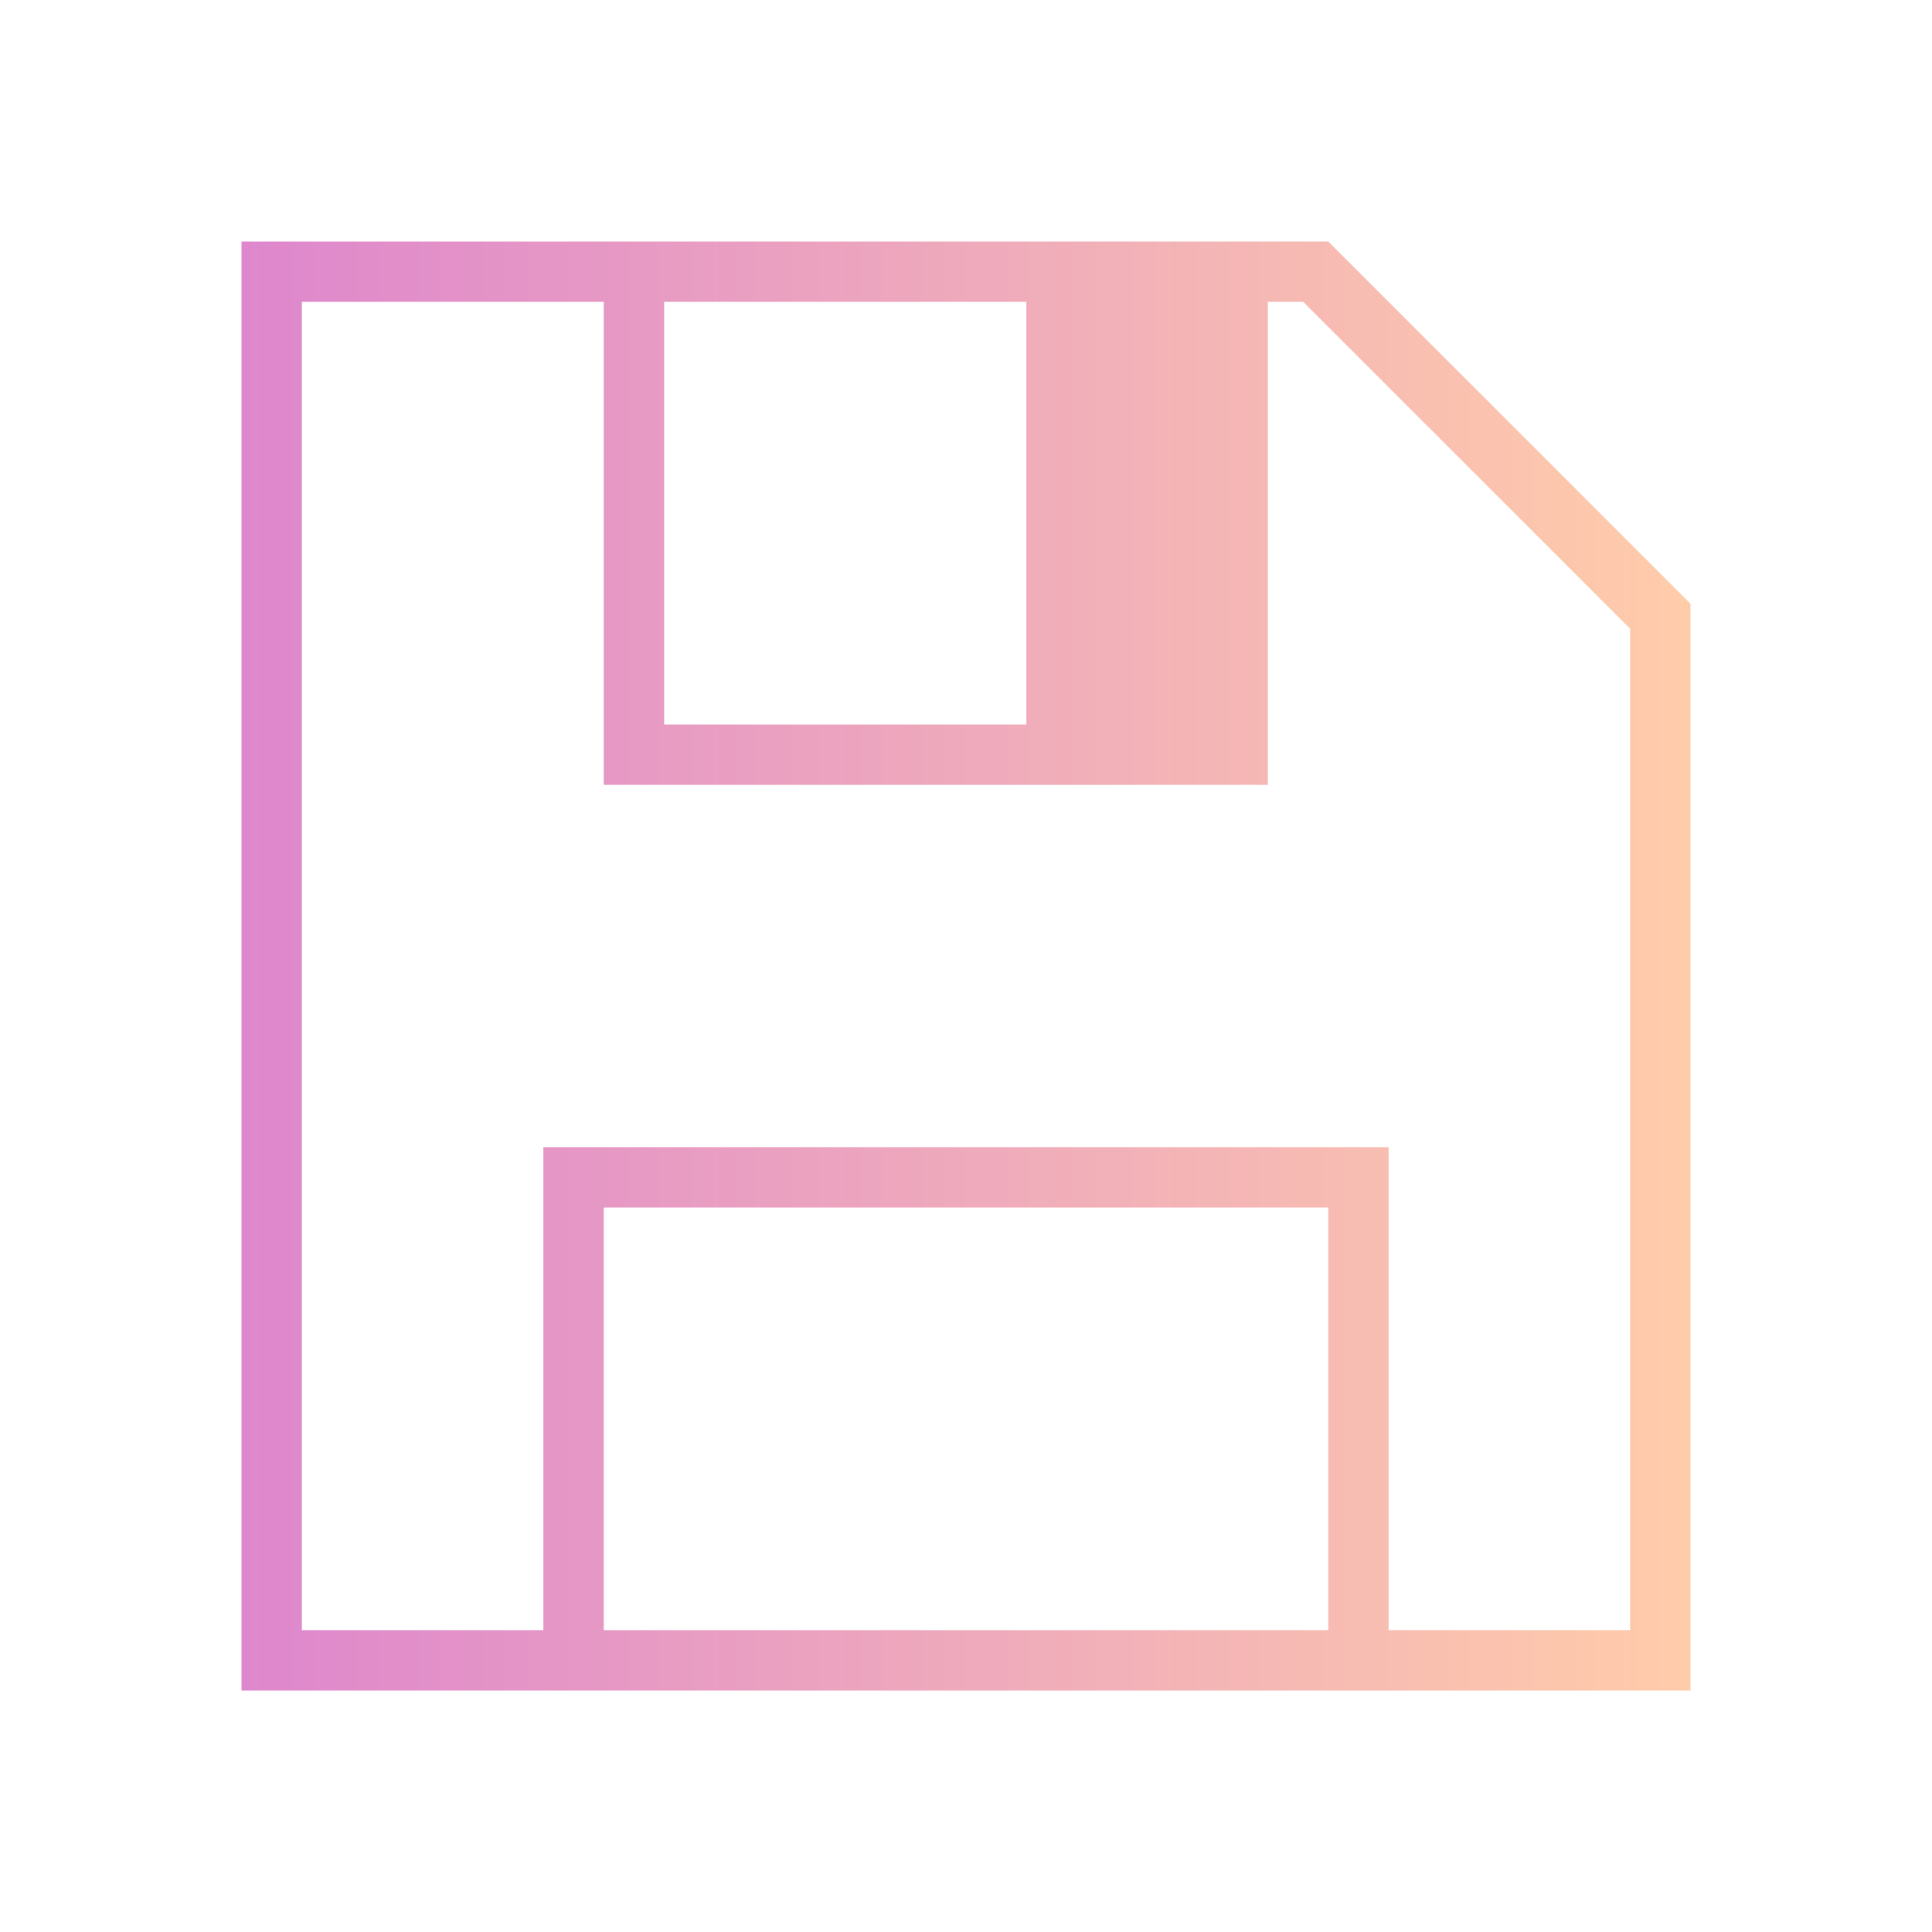
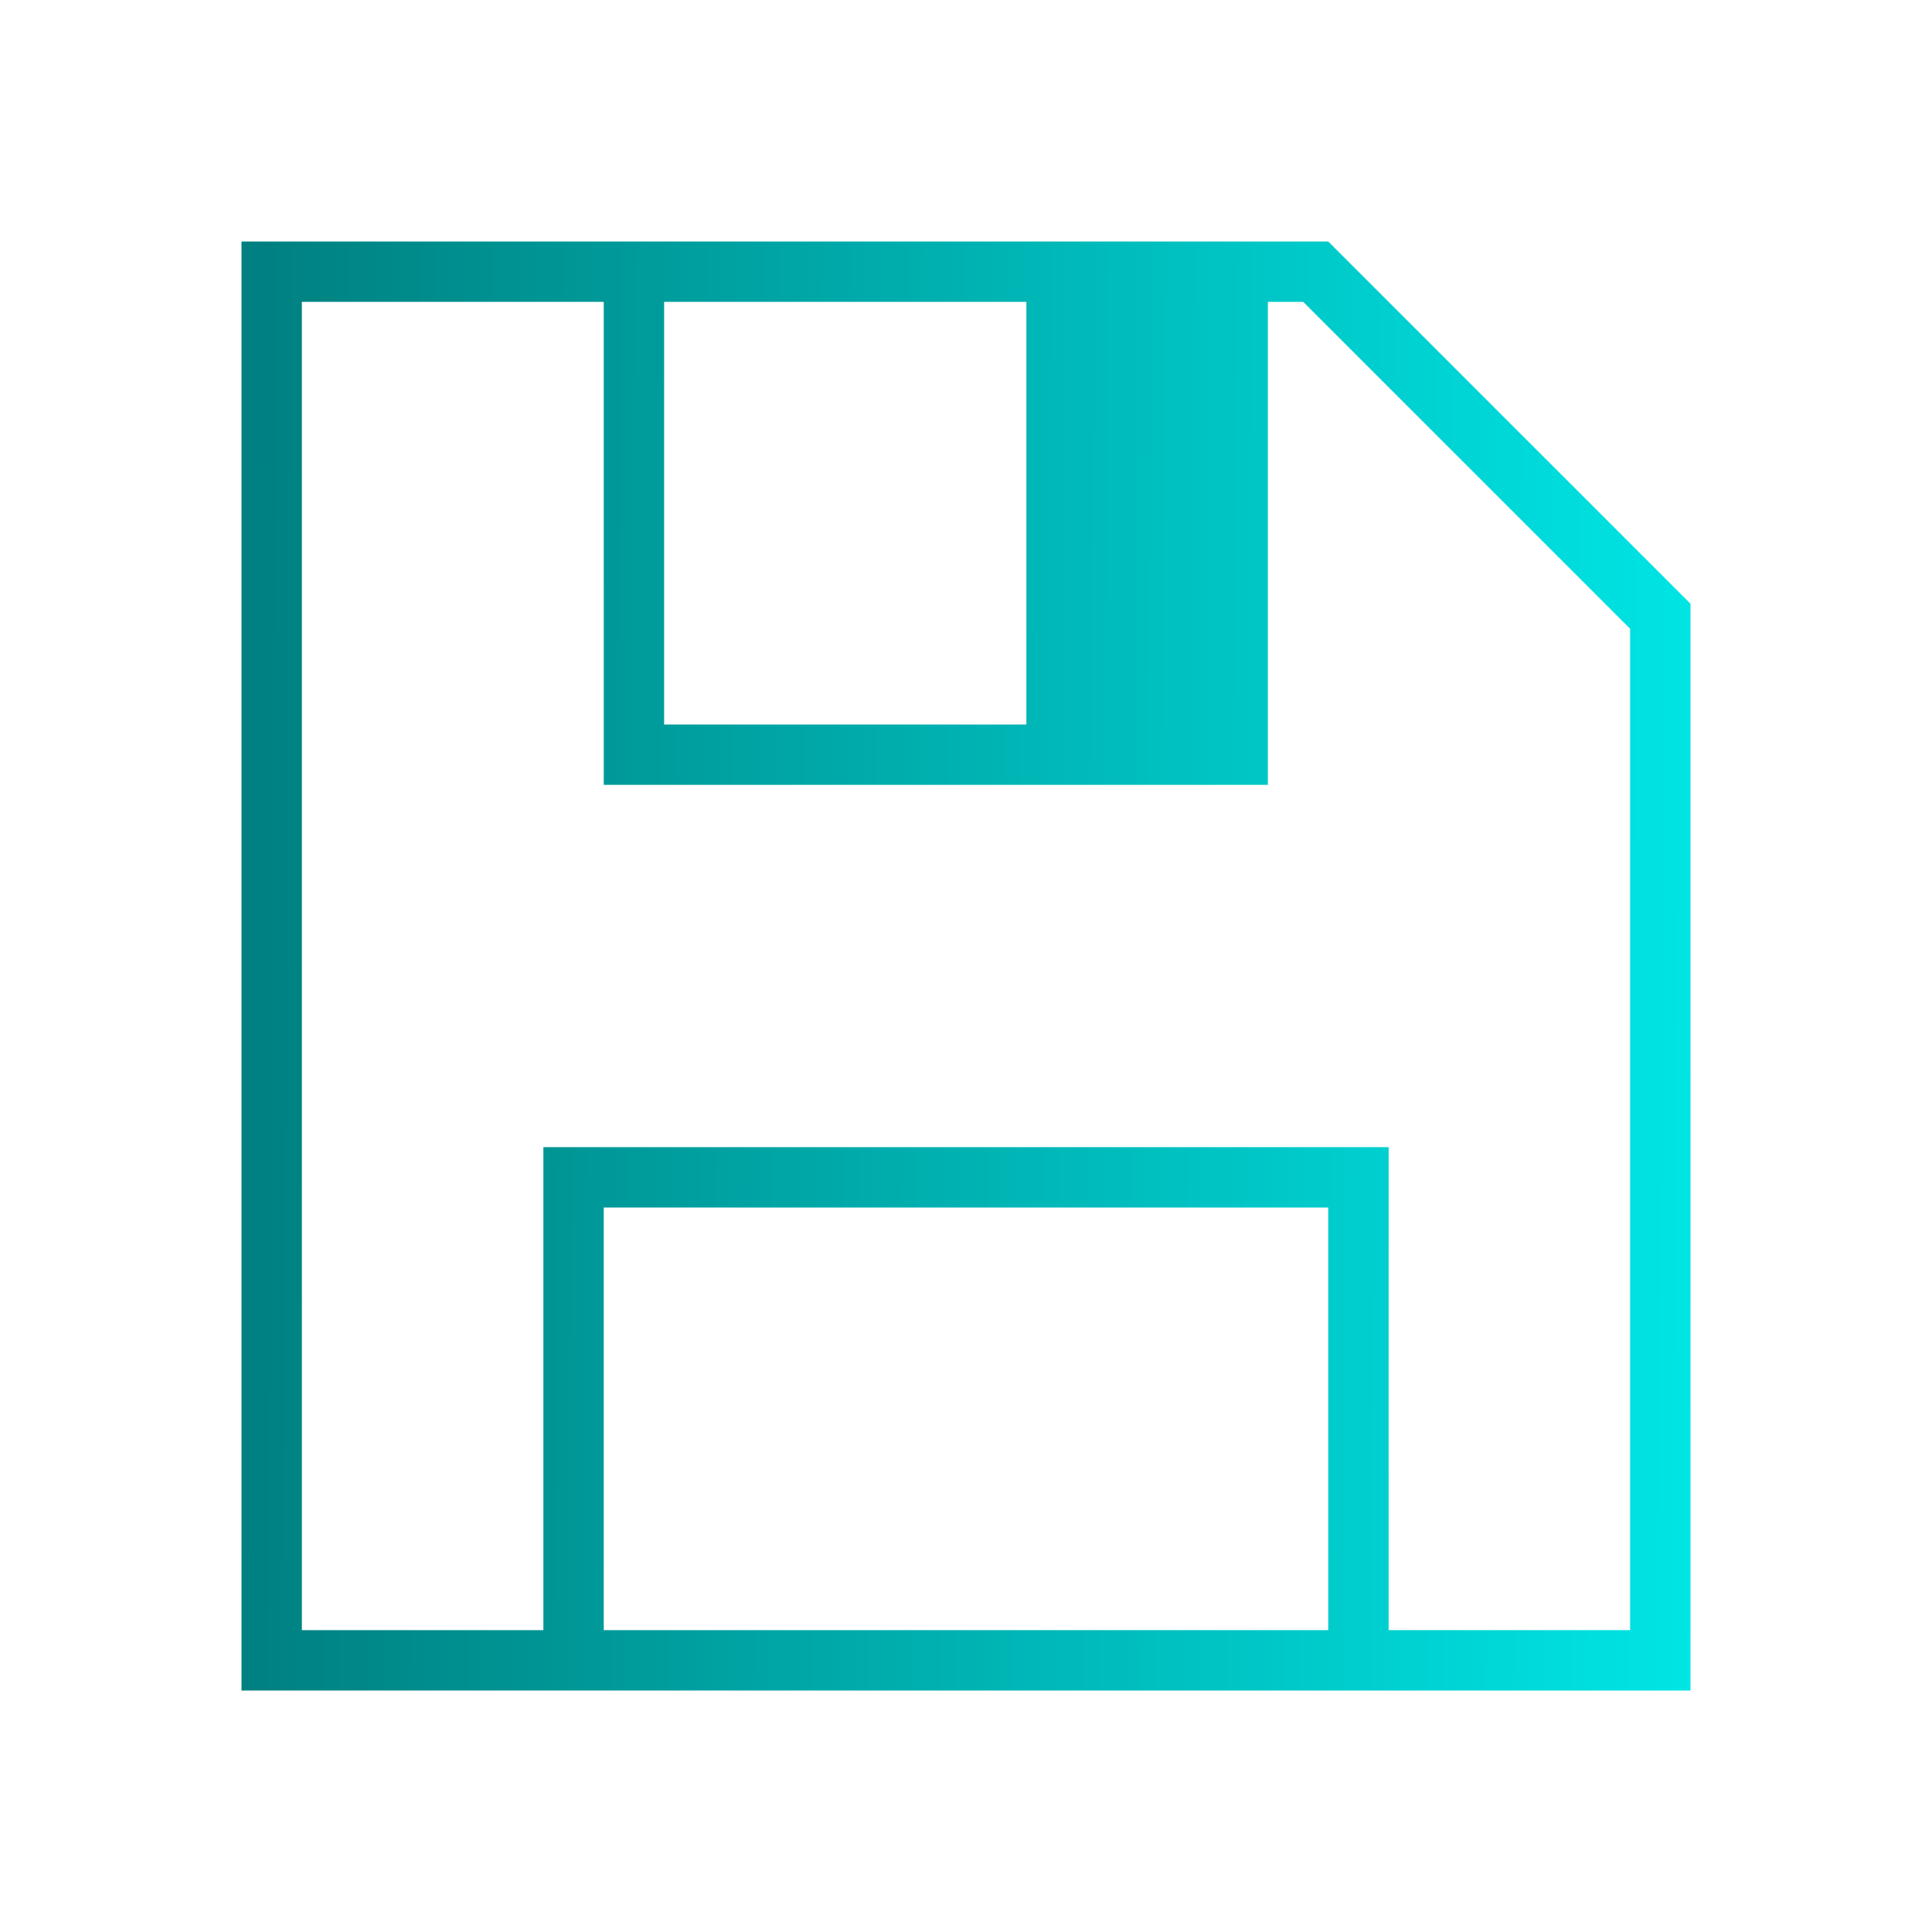
<svg xmlns="http://www.w3.org/2000/svg" xmlns:xlink="http://www.w3.org/1999/xlink" viewBox="0 0 32 32" version="1.1" id="svg6">
  <defs id="defs3051">
    <linearGradient id="linearGradient839">
-       <stop style="stop-color:#de87cd;stop-opacity:1" offset="0" id="stop835" />
-       <stop style="stop-color:#ffccaa;stop-opacity:1" offset="1" id="stop837" />
+       <stop style="stop-color:#008080;stop-opacity:1" offset="0" id="stop835" />
+       <stop style="stop-color:#00e5e5;stop-opacity:1" offset="1" id="stop837" />
    </linearGradient>
    <style type="text/css" id="current-color-scheme">
      .ColorScheme-Text {
        color:#eff0f1;
      }
      </style>
-     <linearGradient xlink:href="#linearGradient839" id="linearGradient841" x1="4" y1="16" x2="28" y2="16" gradientUnits="userSpaceOnUse" />
+     <linearGradient xlink:href="#linearGradient839" id="linearGradient841" x1="4.153" y1="15.976" x2="28.133" y2="16.146" gradientUnits="userSpaceOnUse" />
  </defs>
  <path style="fill:url(#linearGradient841);fill-opacity:1;stroke:none" d="m 4,4 0,24 5,0 14,0 5,0 L 28,10 27,9 23,5 22,4 21,4 10,4 4,4 Z m 1,1 5,0 0,8 11,0 0,-8 0.586,0 L 27,10.414 27,27 23,27 23,19 9,19 9,27 5,27 5,5 Z m 6,0 6,0 0,7 -6,0 0,-7 z m -1,15 12,0 0,7 -12,0 0,-7 z" class="ColorScheme-Text" id="path4" />
</svg>
